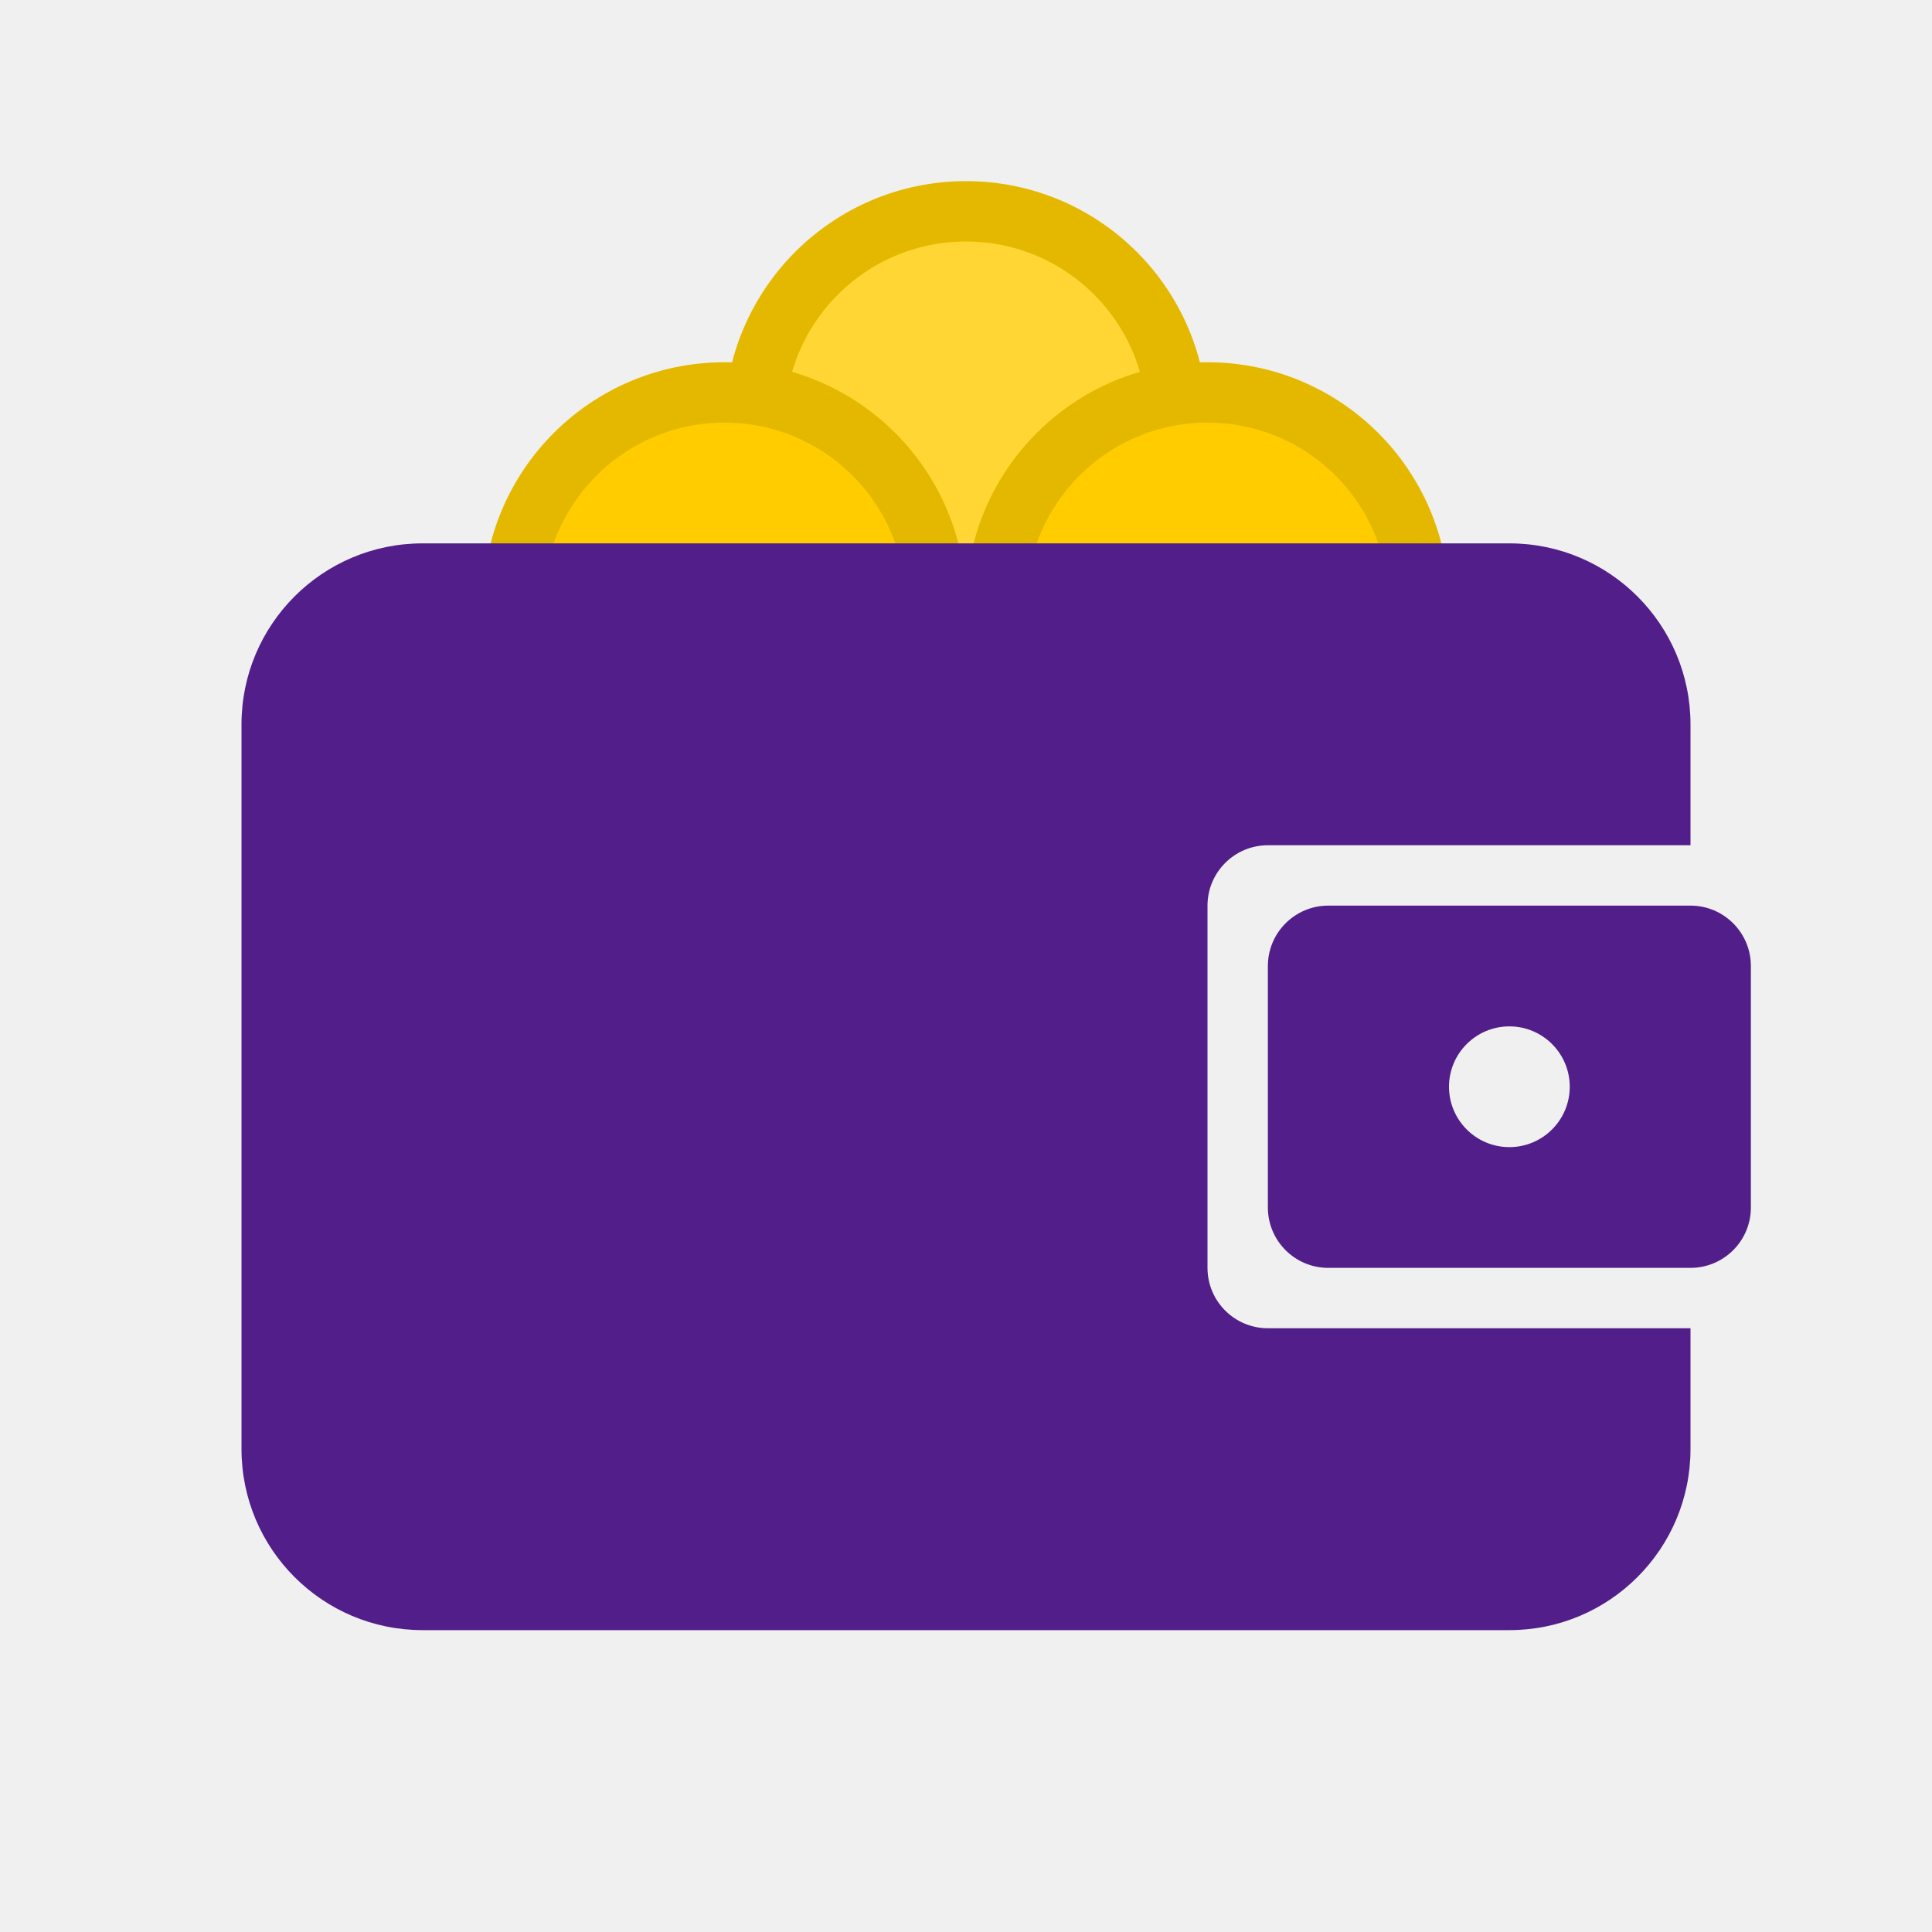
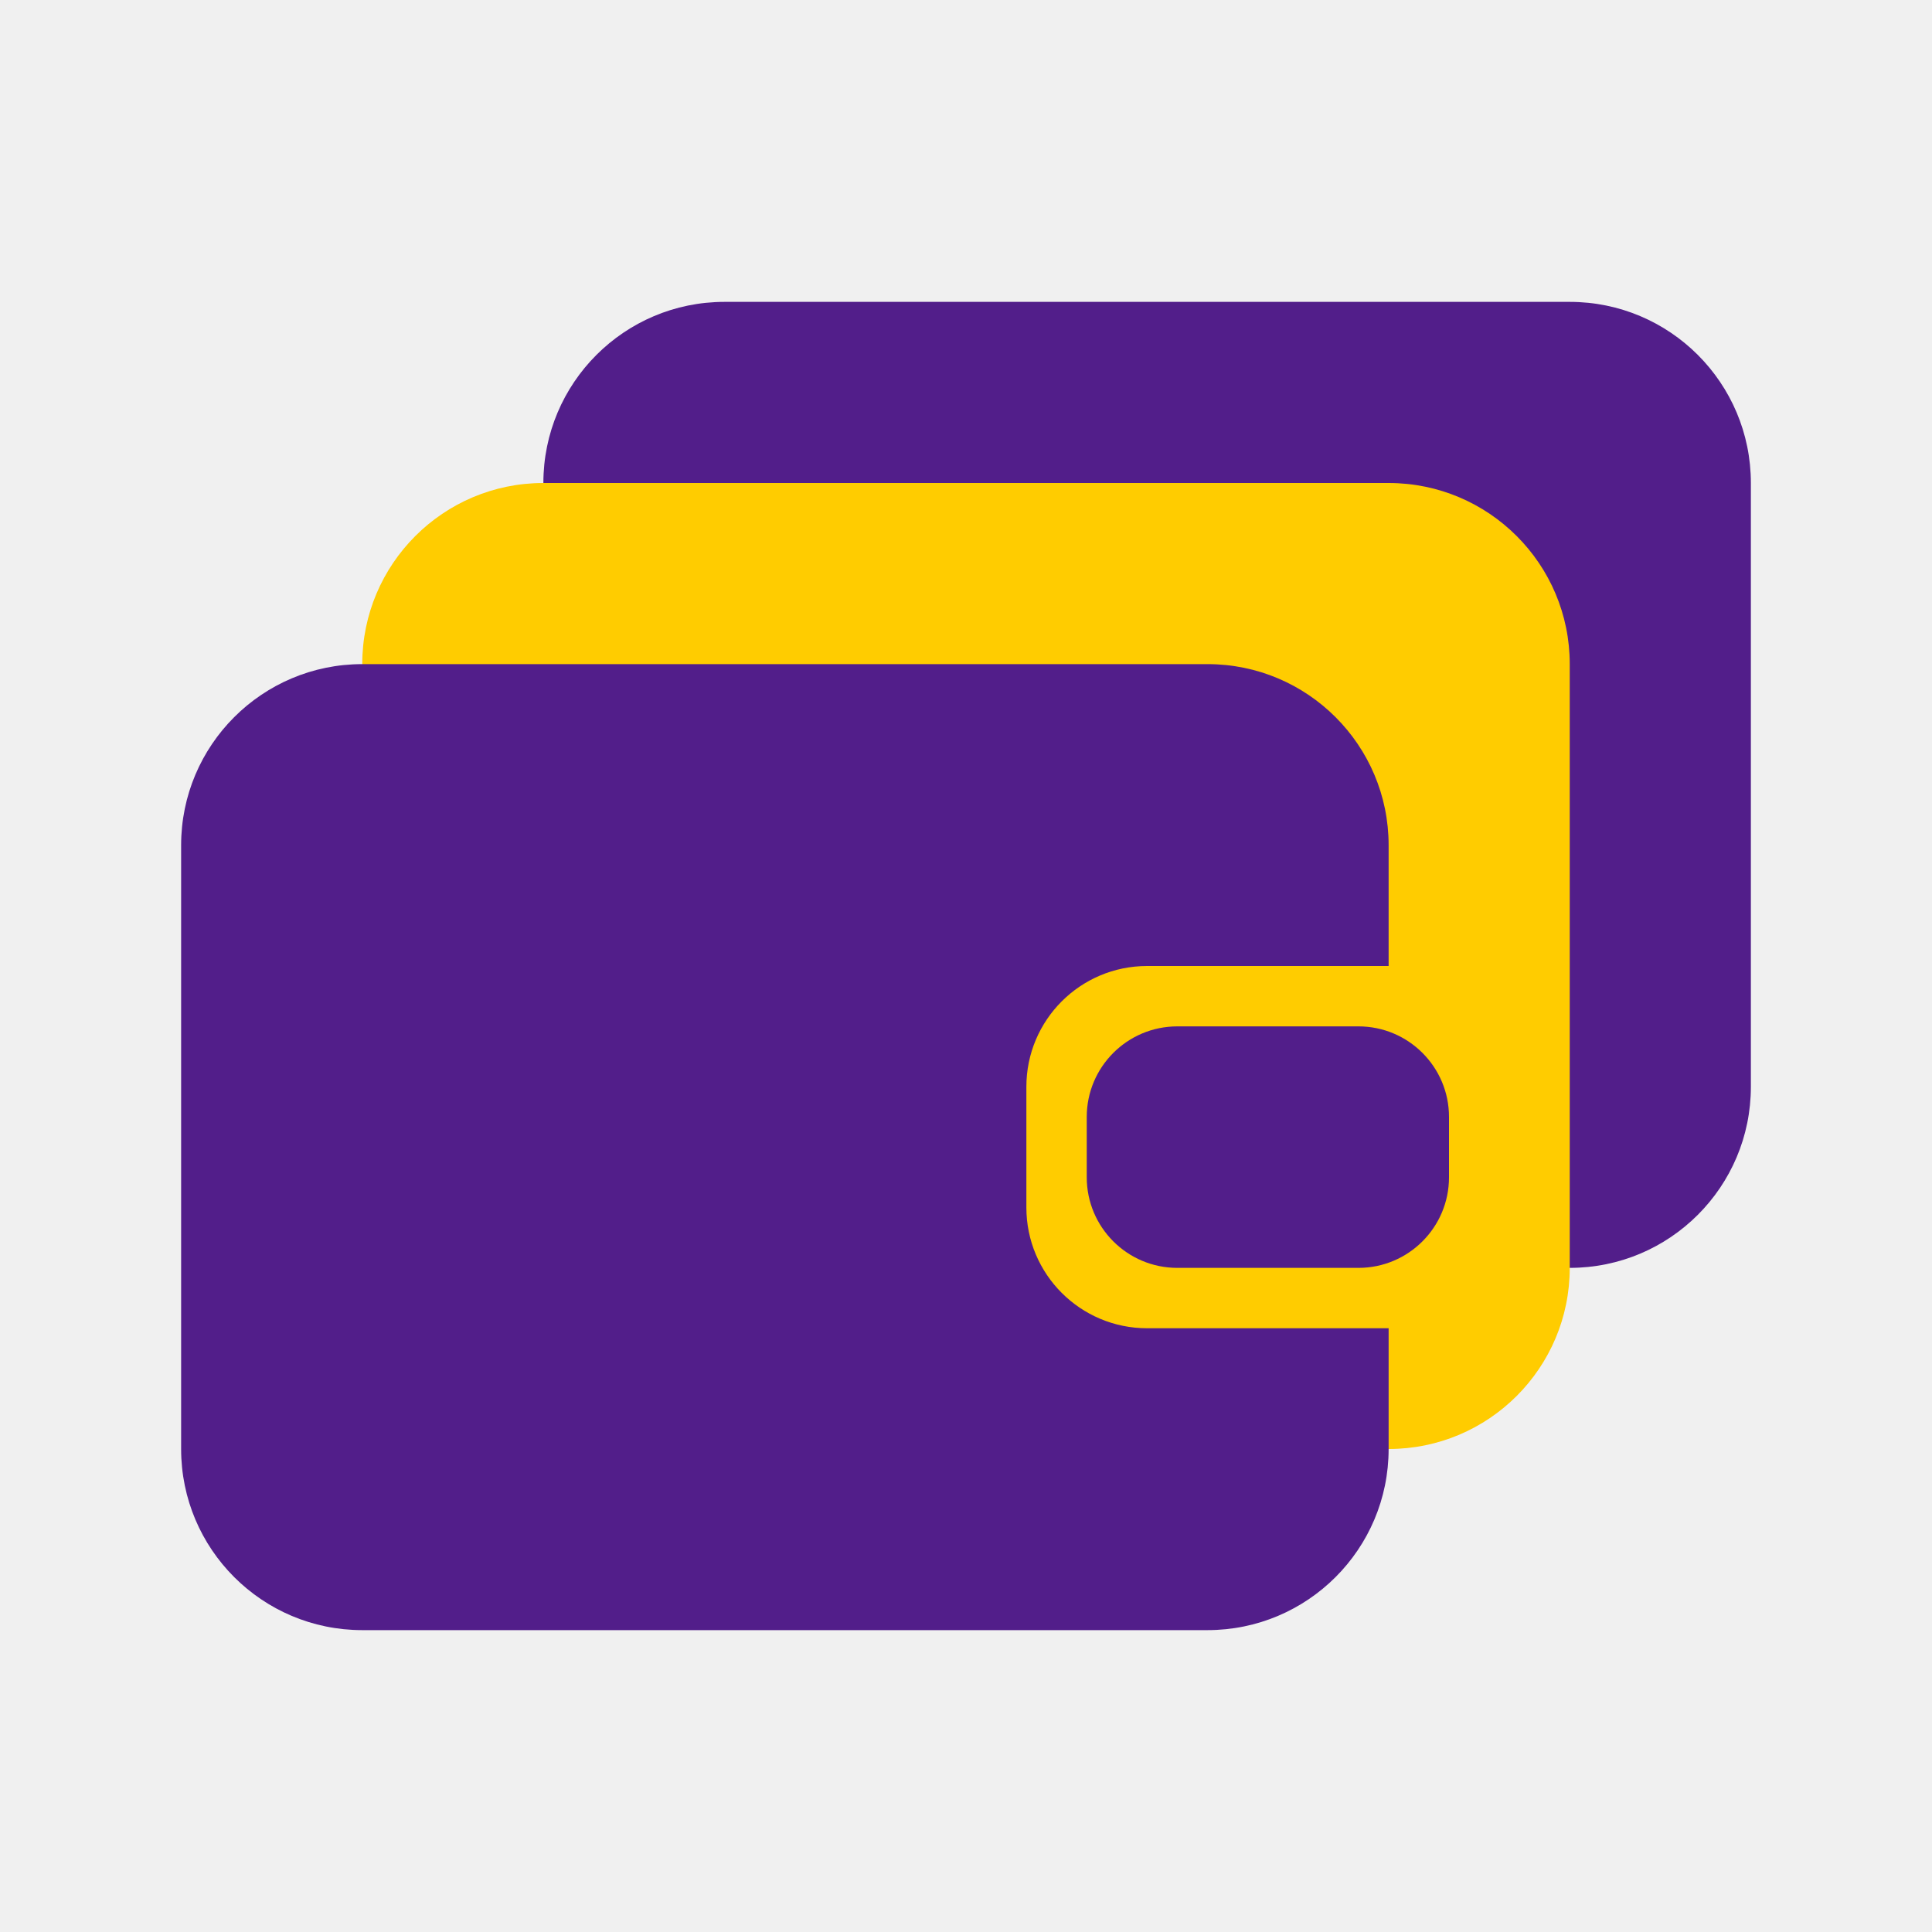
<svg xmlns="http://www.w3.org/2000/svg" width="32" height="32" viewBox="0 0 32 32" fill="none">
-   <circle cx="16" cy="7" r="3.5" fill="#FFCC00" />
-   <circle cx="16" cy="7" r="3.5" fill="white" fill-opacity="0.2" />
-   <circle cx="16" cy="7" r="3.5" stroke="#E5B800" />
-   <circle cx="12" cy="10" r="3.5" fill="#FFCC00" stroke="#E5B800" />
-   <circle cx="20" cy="10" r="3.5" fill="#FFCC00" stroke="#E5B800" />
-   <path fill-rule="evenodd" clip-rule="evenodd" d="M7 9C5.343 9 4 10.343 4 12V24C4 25.657 5.343 27 7 27H25C26.657 27 28 25.657 28 24V22H21C20.448 22 20 21.552 20 21V15C20 14.448 20.448 14 21 14H28V12C28 10.343 26.657 9 25 9H7Z" fill="#521E8A" />
-   <path fill-rule="evenodd" clip-rule="evenodd" d="M22 15C21.448 15 21 15.448 21 16V20C21 20.552 21.448 21 22 21H28C28.552 21 29 20.552 29 20V16C29 15.448 28.552 15 28 15H22ZM25 19C25.552 19 26 18.552 26 18C26 17.448 25.552 17 25 17C24.448 17 24 17.448 24 18C24 18.552 24.448 19 25 19Z" fill="#521E8A" />
+   <path fill-rule="evenodd" clip-rule="evenodd" d="M26 21C27.657 21 29 19.657 29 18L29 8C29 6.343 27.657 5 26 5L12 5C10.343 5 9 6.343 9 8L9 10L13 10C14.105 10 15 10.895 15 12L15 14C15 15.105 14.105 16 13 16L9 16L9 18C9 19.657 10.343 21 12 21L26 21Z" fill="#521E8A" />
+   <path d="M13 12.5C13 13.328 12.328 14 11.5 14L8.5 14C7.672 14 7 13.328 7 12.5L7 11.5C7 10.672 7.672 10 8.5 10L11.5 10C12.328 10 13 10.672 13 11.5L13 12.5Z" fill="#521E8A" />
+   <path fill-rule="evenodd" clip-rule="evenodd" d="M23 24C24.657 24 26 22.657 26 21L26 11C26 9.343 24.657 8 23 8L9 8C7.343 8 6 9.343 6 11L6 13L10 13C11.105 13 12 13.895 12 15L12 17C12 18.105 11.105 19 10 19L6 19L6 21C6 22.657 7.343 24 9 24L23 24Z" fill="#FFCC00" />
+   <path d="M13 18.5C13 19.328 12.328 20 11.5 20L8.5 20C7.672 20 7 19.328 7 18.5L7 17.5C7 16.672 7.672 16 8.5 16L11.5 16C12.328 16 13 16.672 13 17.5L13 18.5Z" fill="#521E8A" />
+   <path fill-rule="evenodd" clip-rule="evenodd" d="M6 11C4.343 11 3 12.343 3 14V24C3 25.657 4.343 27 6 27H20C21.657 27 23 25.657 23 24V22H19C17.895 22 17 21.105 17 20V18C17 16.895 17.895 16 19 16H23V14C23 12.343 21.657 11 20 11H6Z" fill="#521E8A" />
+   <path d="M18 18.5C18 17.672 18.672 17 19.5 17H22.5C23.328 17 24 17.672 24 18.5V19.5C24 20.328 23.328 21 22.5 21H19.5C18.672 21 18 20.328 18 19.5V18.5Z" fill="#521E8A" />
</svg>
